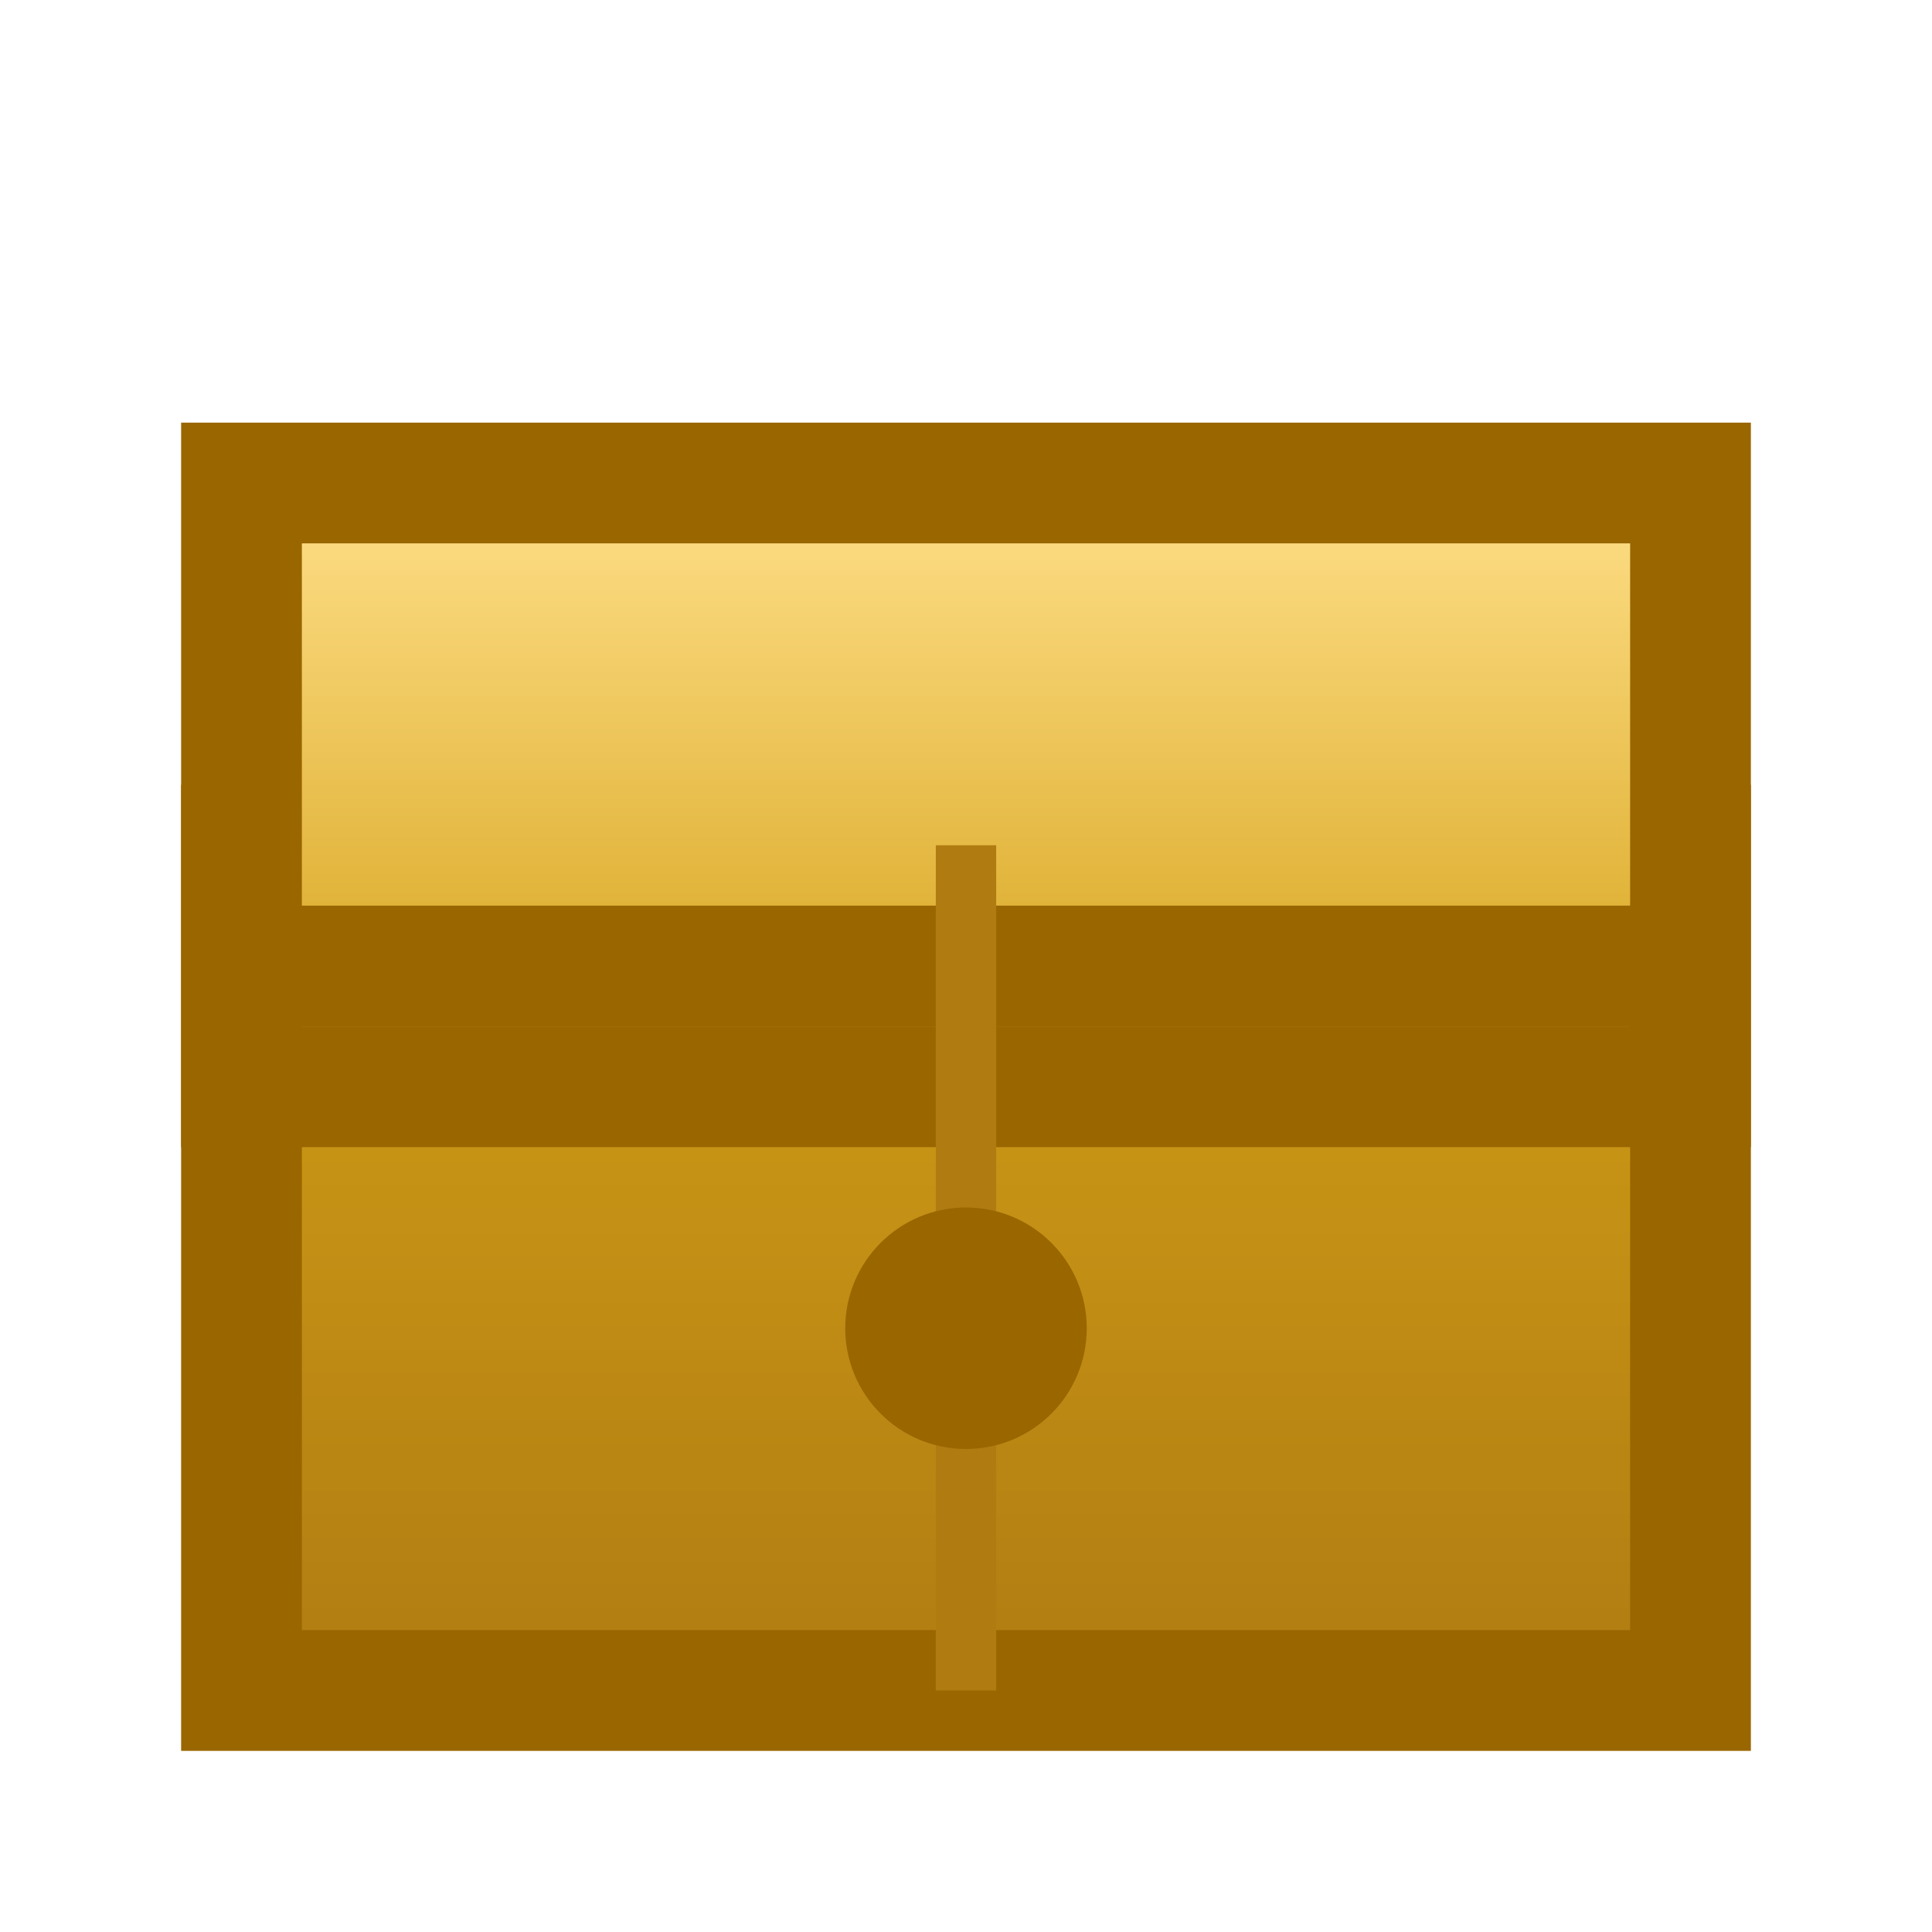
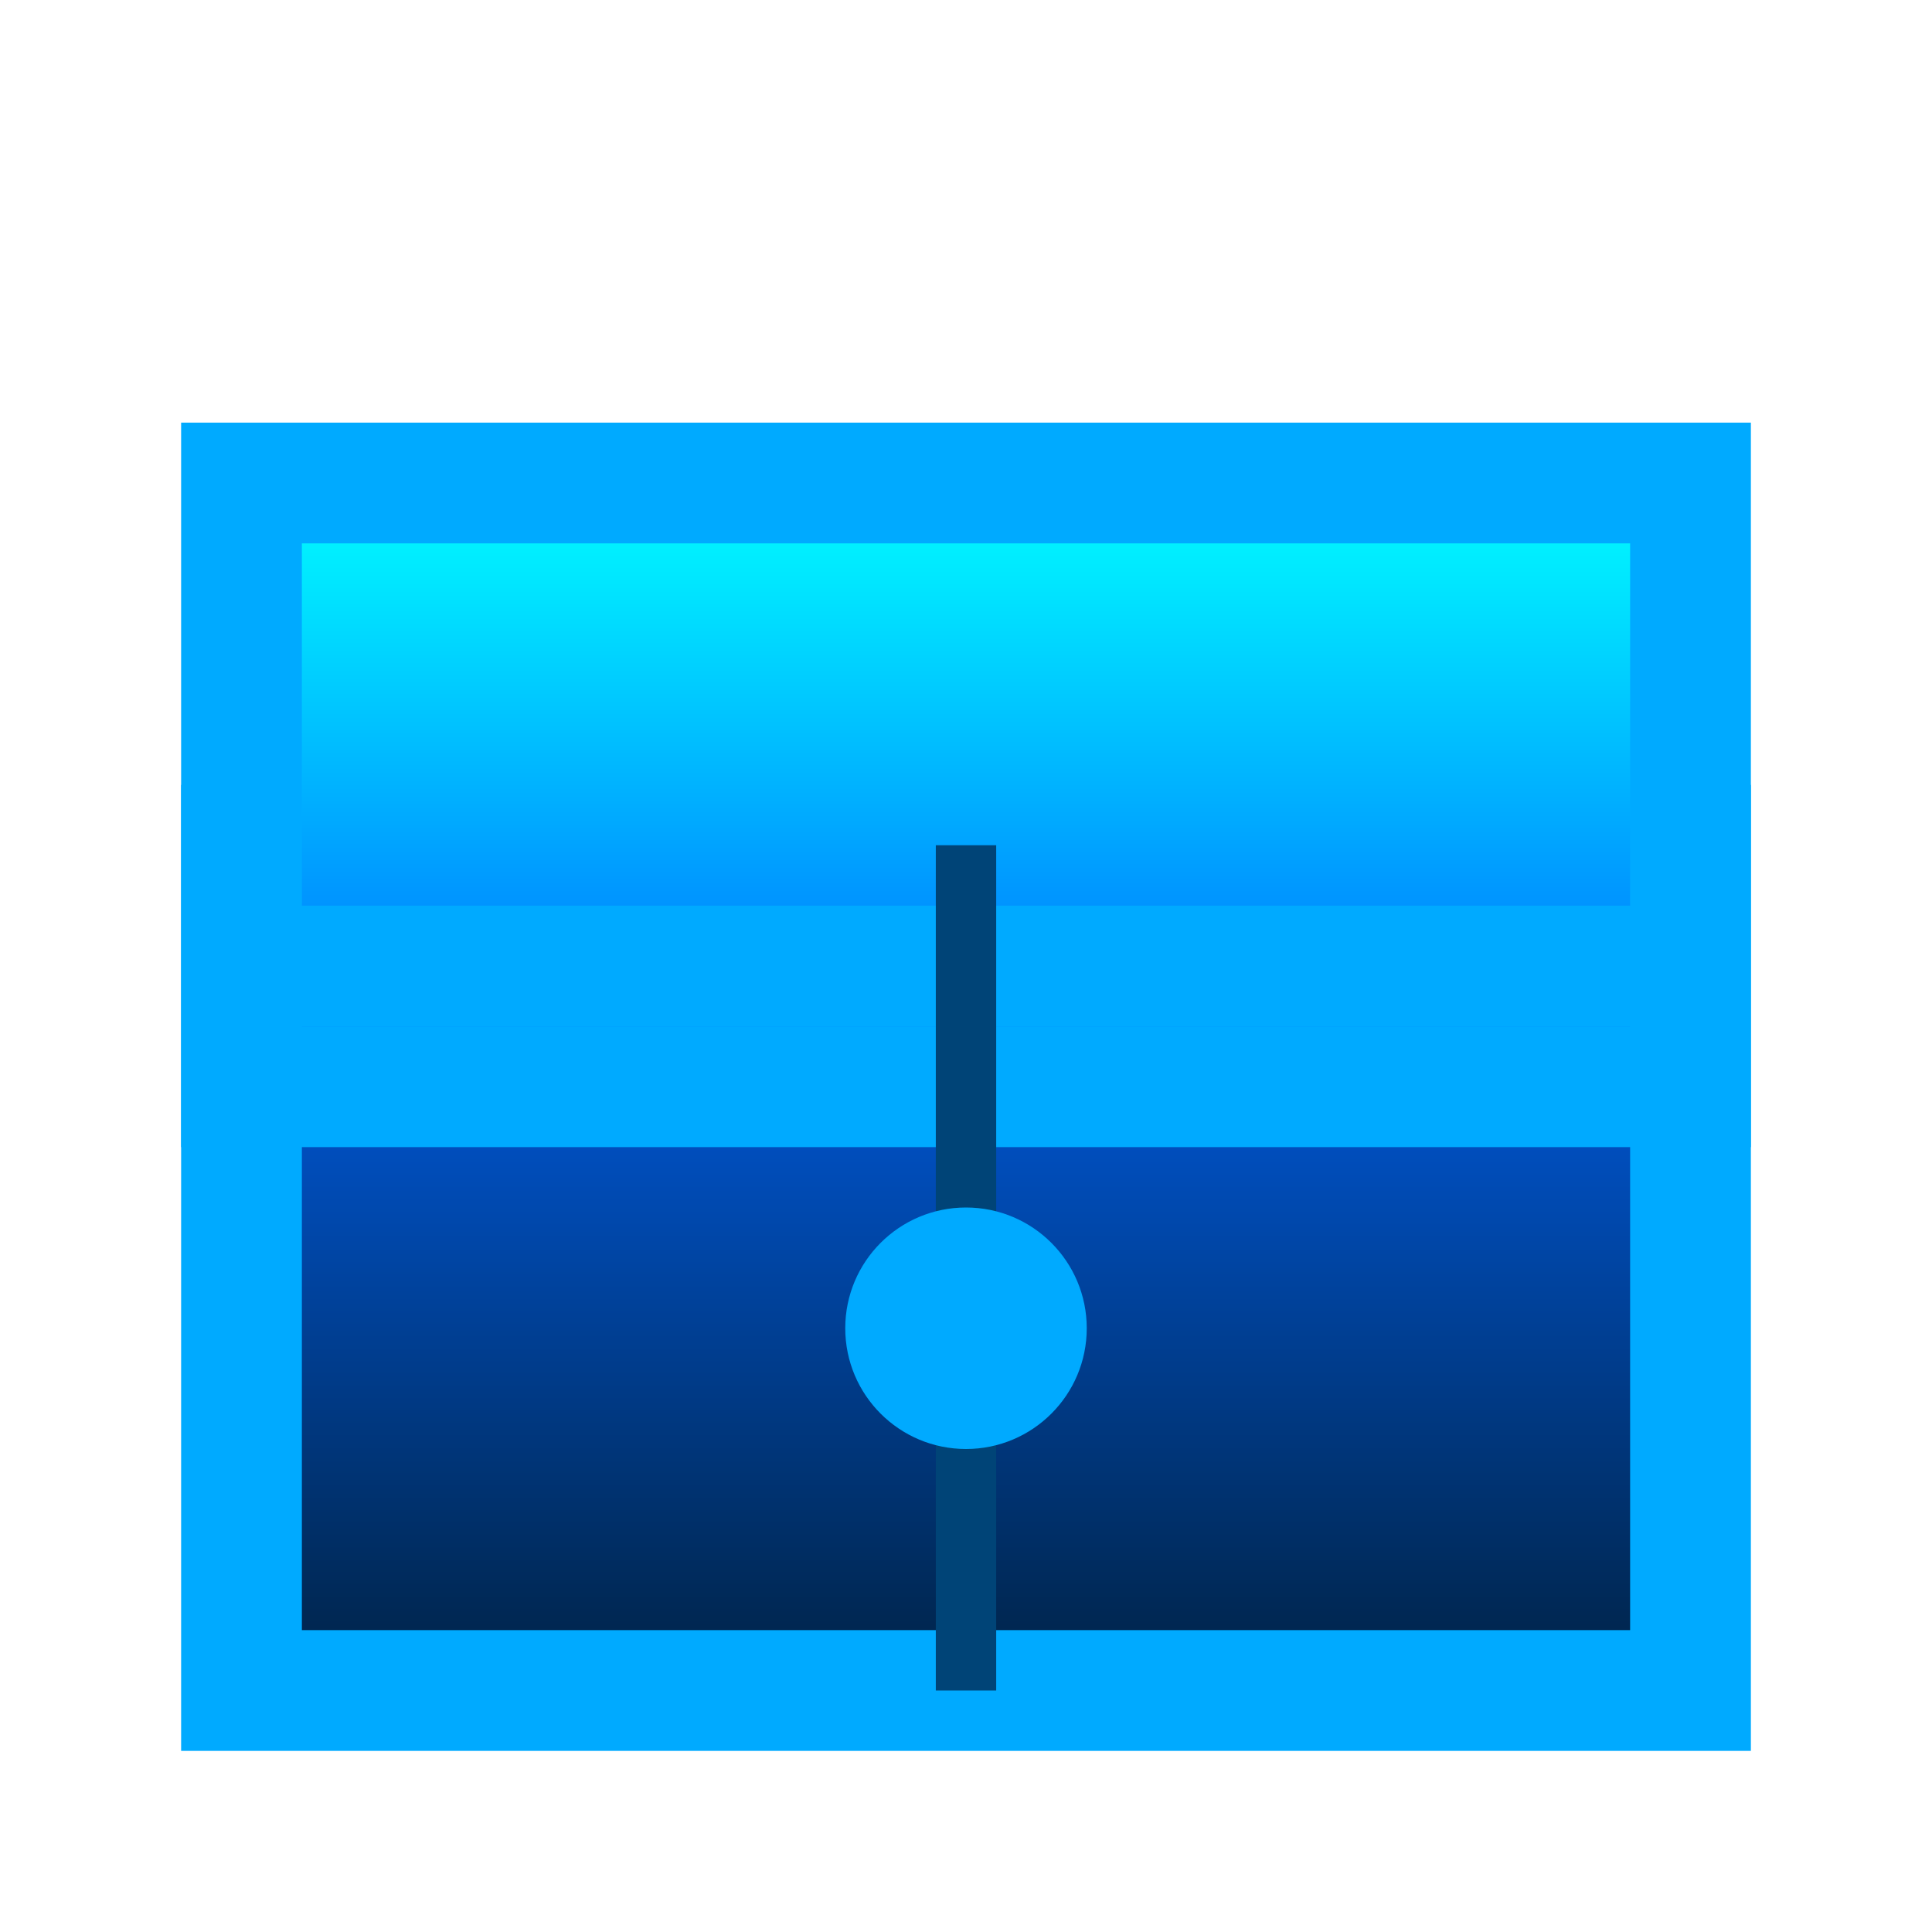
<svg xmlns="http://www.w3.org/2000/svg" width="32" height="32">
  <defs>
    <linearGradient id="chestLid" x1="0" y1="0" x2="0" y2="1">
-       <stop offset="0%" stop-color="#ffe08a" />
-       <stop offset="100%" stop-color="#d4a017" />
+       <stop offset="0%" stop-color="#00ffff" />
+       <stop offset="100%" stop-color="#0066ff" />
    </linearGradient>
    <linearGradient id="chestBody" x1="0" y1="0" x2="0" y2="1">
-       <stop offset="0%" stop-color="#d4a017" />
-       <stop offset="100%" stop-color="#b07c12" />
+       <stop offset="0%" stop-color="#0066ff" />
+       <stop offset="100%" stop-color="#002244" />
    </linearGradient>
  </defs>
-   <rect x="4" y="14" width="24" height="14" fill="url(#chestBody)" stroke="#996600" stroke-width="2" />
-   <rect x="4" y="8" width="24" height="10" fill="url(#chestLid)" stroke="#996600" stroke-width="2" />
-   <line x1="4" y1="16" x2="28" y2="16" stroke="#996600" stroke-width="2" />
-   <line x1="16" y1="14" x2="16" y2="28" stroke="#b07c12" stroke-width="1" />
-   <circle cx="16" cy="22" r="2" fill="#996600" />
+   <rect x="4" y="14" width="24" height="14" fill="url(#chestBody)" stroke="#00aaff" stroke-width="2" />
+   <rect x="4" y="8" width="24" height="10" fill="url(#chestLid)" stroke="#00aaff" stroke-width="2" />
+   <line x1="4" y1="16" x2="28" y2="16" stroke="#00aaff" stroke-width="2" />
+   <line x1="16" y1="14" x2="16" y2="28" stroke="#004477" stroke-width="1" />
+   <circle cx="16" cy="22" r="2" fill="#00aaff" />
</svg>
